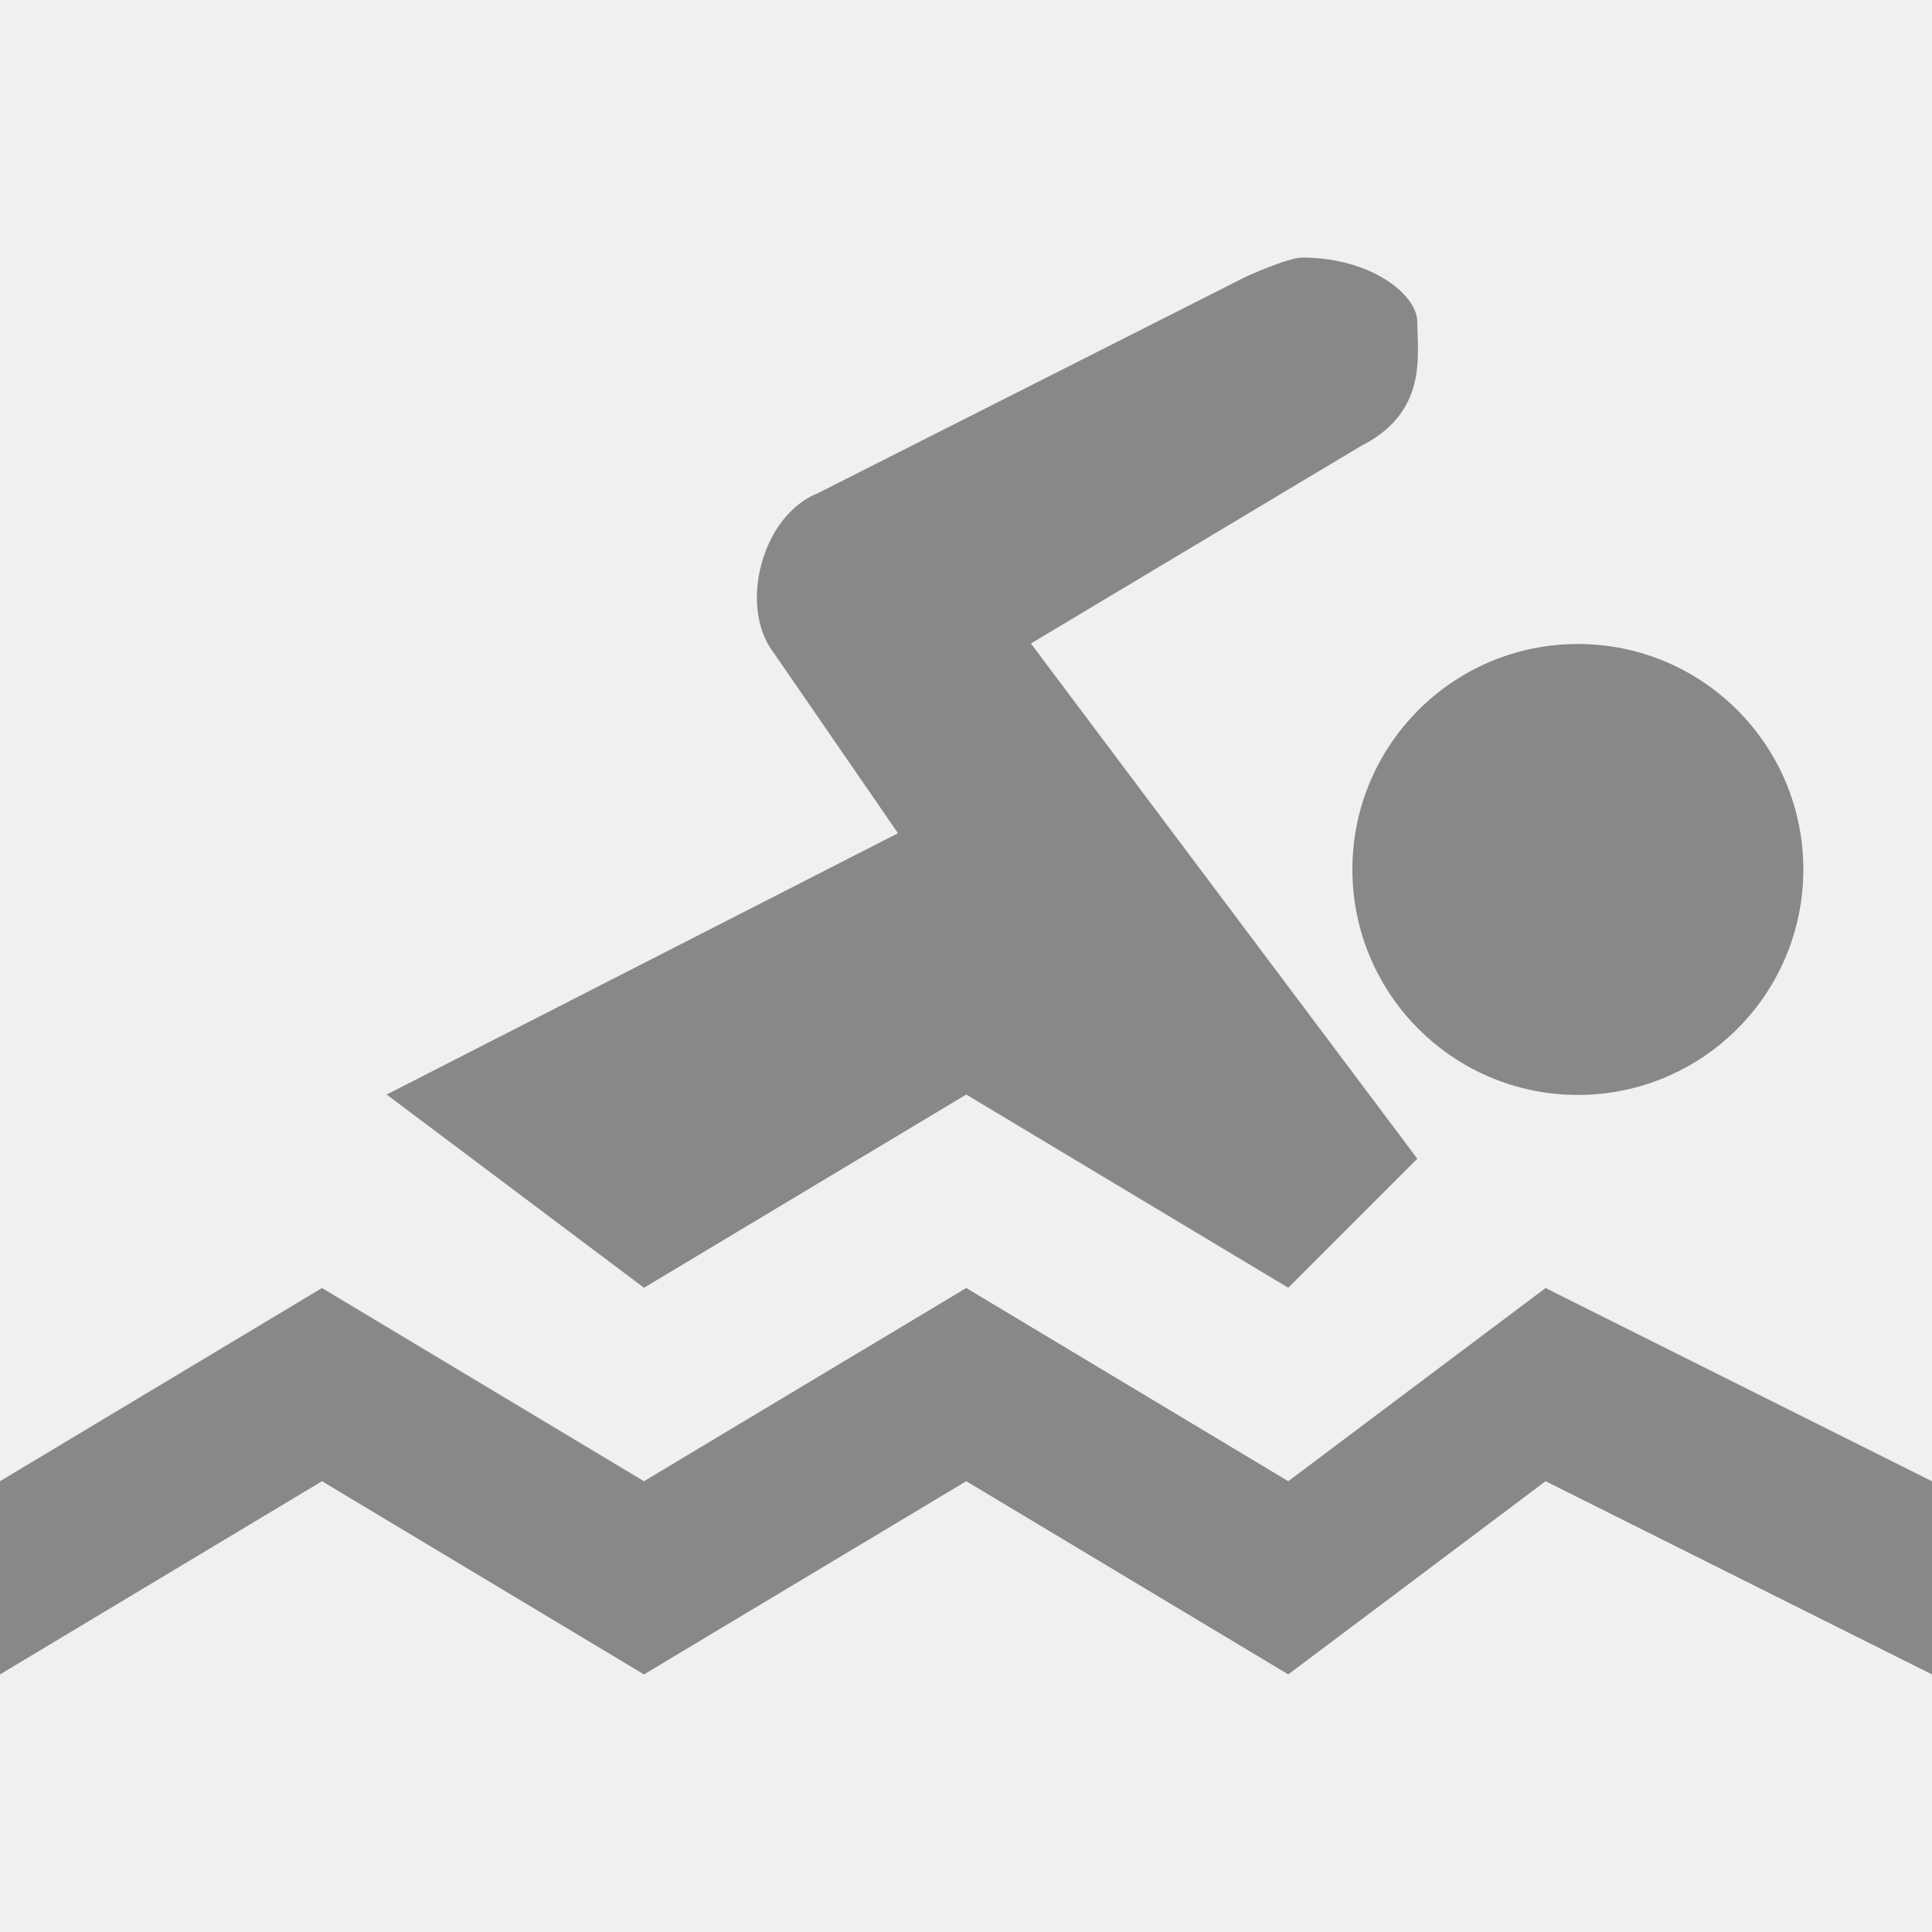
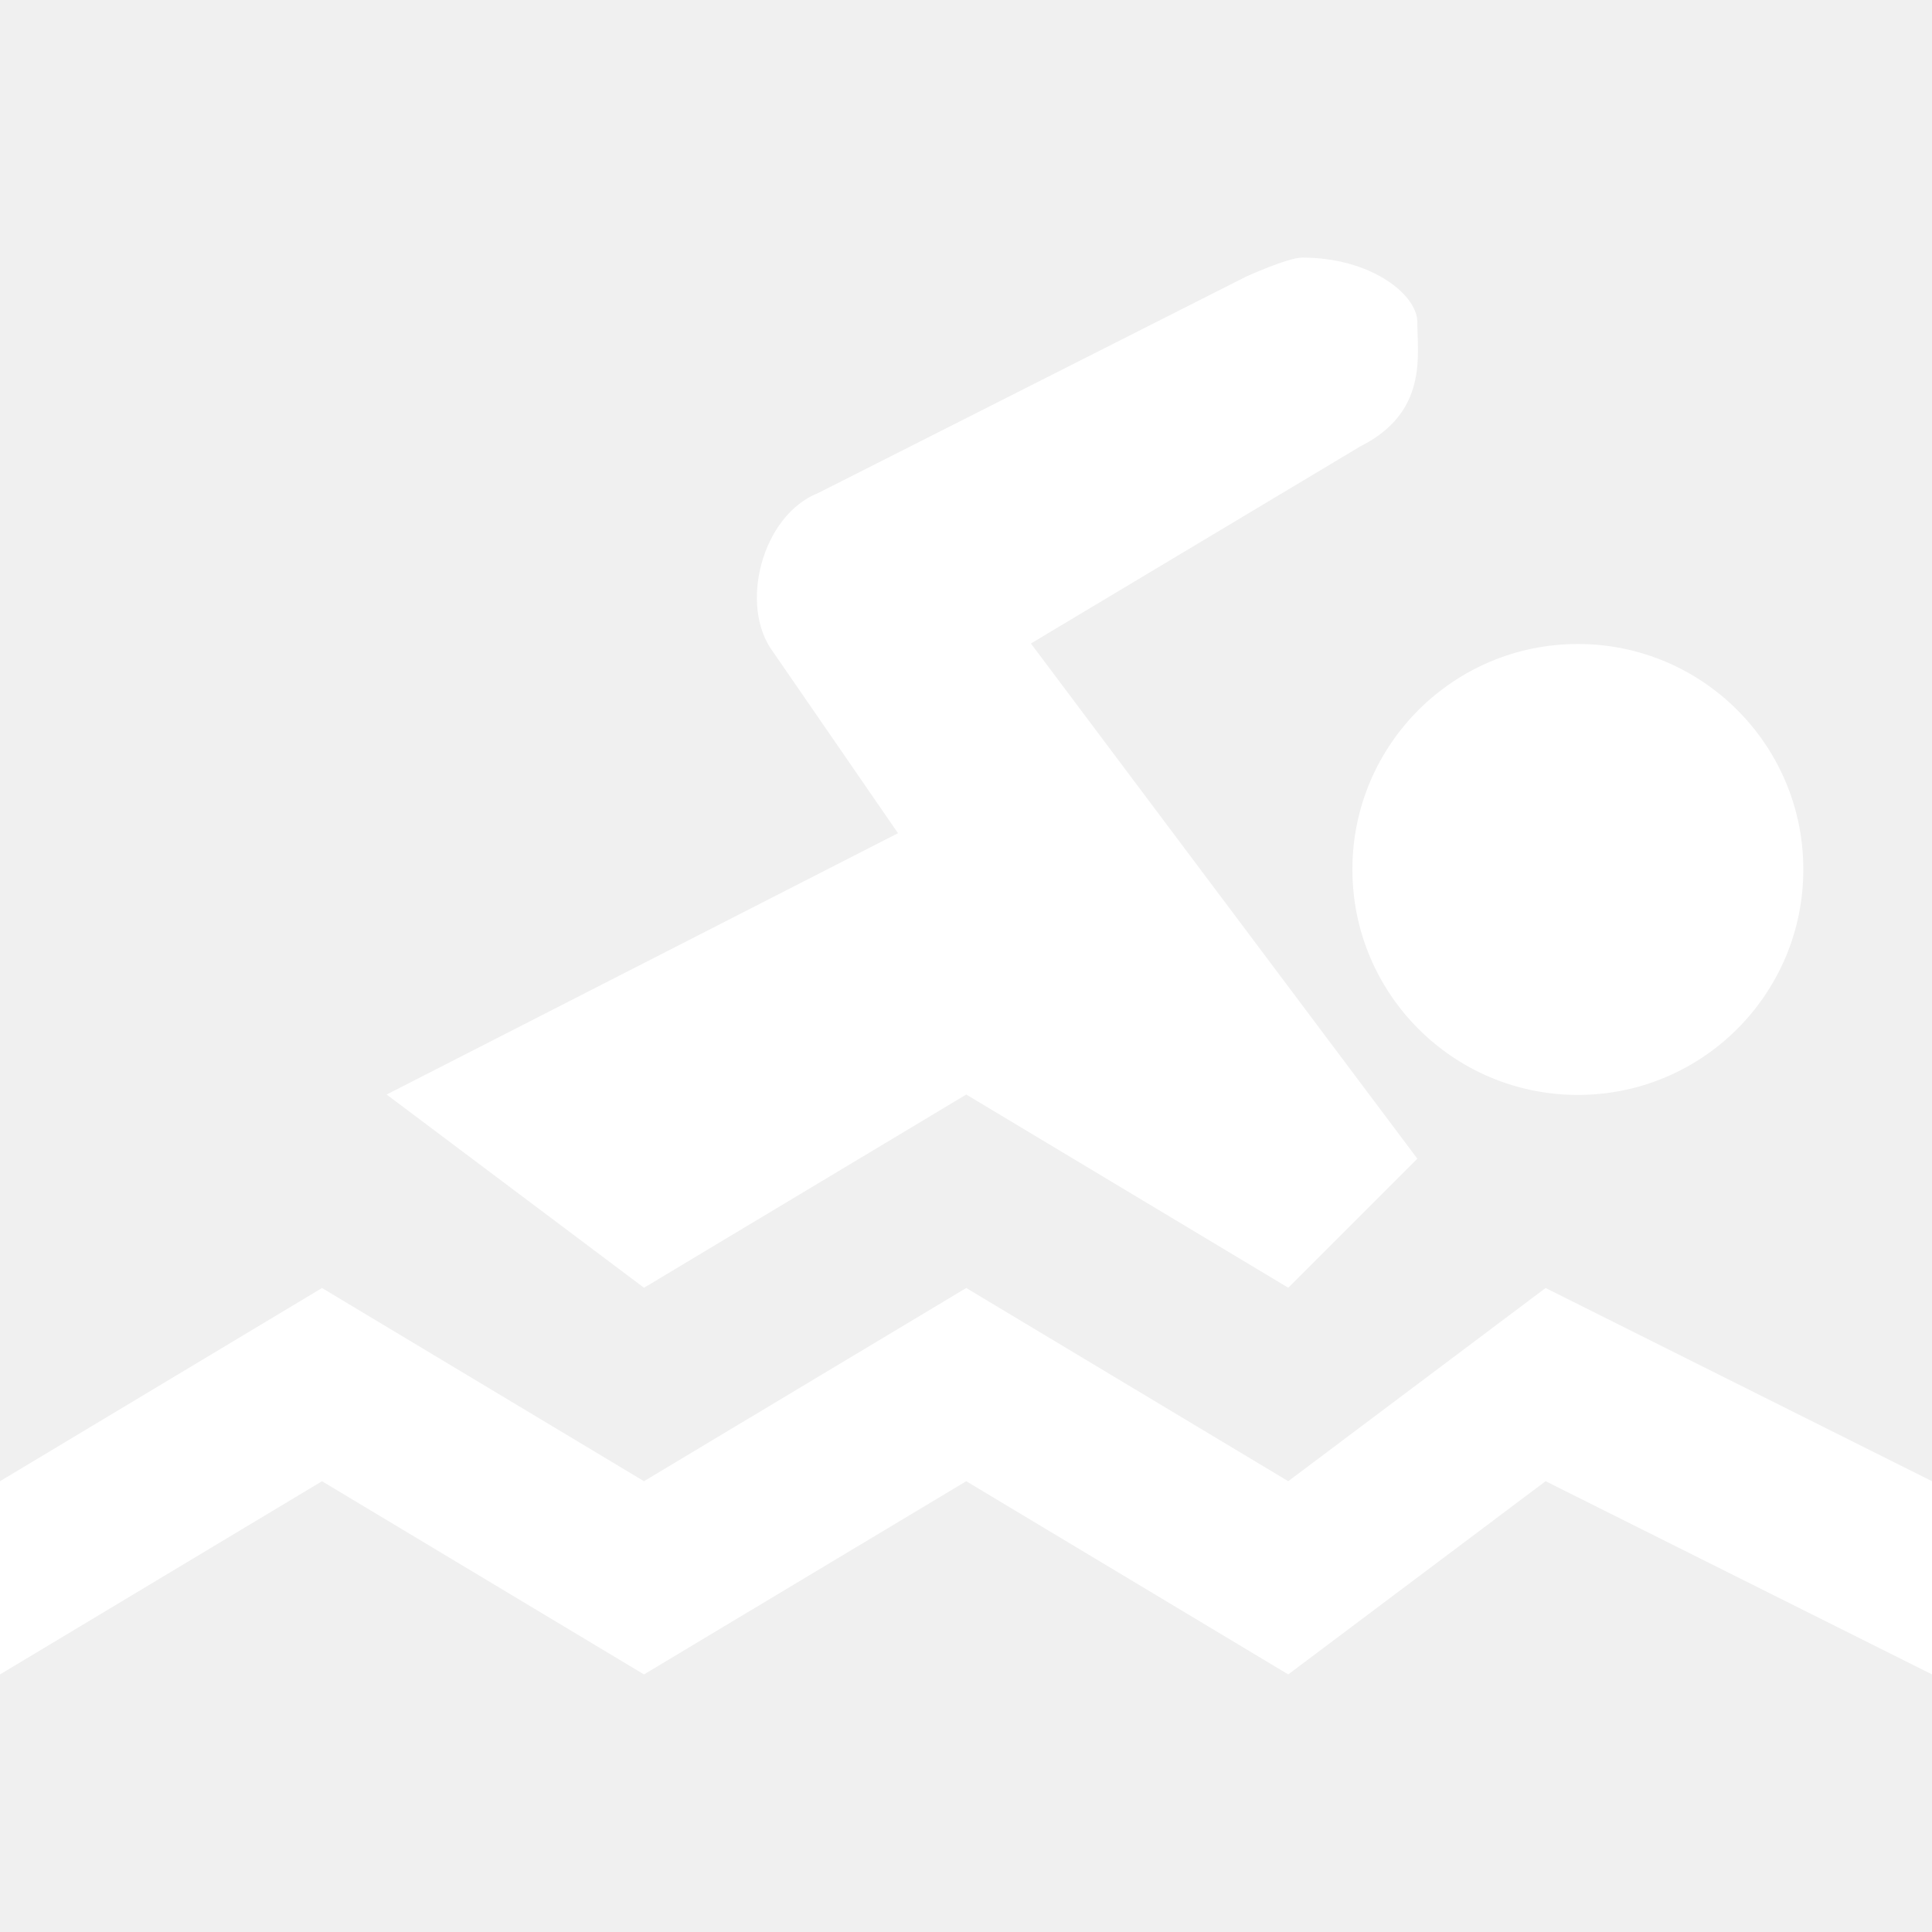
<svg xmlns="http://www.w3.org/2000/svg" width="32" height="32" viewBox="0 0 15 15">
-   <path fill="#888888" d="M10.111 2c-.112 0-.435.147-.435.147l-3.322 1.68c-.443.175-.618.881-.352 1.234l.97 1.408l-3.97 2.029L5 9.998l2.502-1.5l2.5 1.5l1.002-1.002l-3-4l2.557-1.53c.528-.266.443-.704.443-.97C11 2.286 10.644 2 10.111 2m2.141 3a1.75 1.75 0 1 0-.003 3.501A1.75 1.75 0 0 0 12.252 5M2.5 10L0 11.5V13l2.5-1.5L5 13l2.502-1.5l2.5 1.5L12 11.5l3 1.5v-1.5L12 10l-1.998 1.5l-2.5-1.5L5 11.5z" />
+   <path fill="#fff" d="M10.111 2c-.112 0-.435.147-.435.147l-3.322 1.68c-.443.175-.618.881-.352 1.234l.97 1.408l-3.97 2.029L5 9.998l2.502-1.5l2.5 1.5l1.002-1.002l-3-4l2.557-1.53c.528-.266.443-.704.443-.97C11 2.286 10.644 2 10.111 2m2.141 3a1.75 1.75 0 1 0-.003 3.501A1.75 1.75 0 0 0 12.252 5M2.5 10L0 11.5V13l2.5-1.5L5 13l2.502-1.5l2.5 1.5L12 11.5l3 1.5v-1.5L12 10l-1.998 1.5l-2.5-1.5L5 11.5z" />
</svg>
